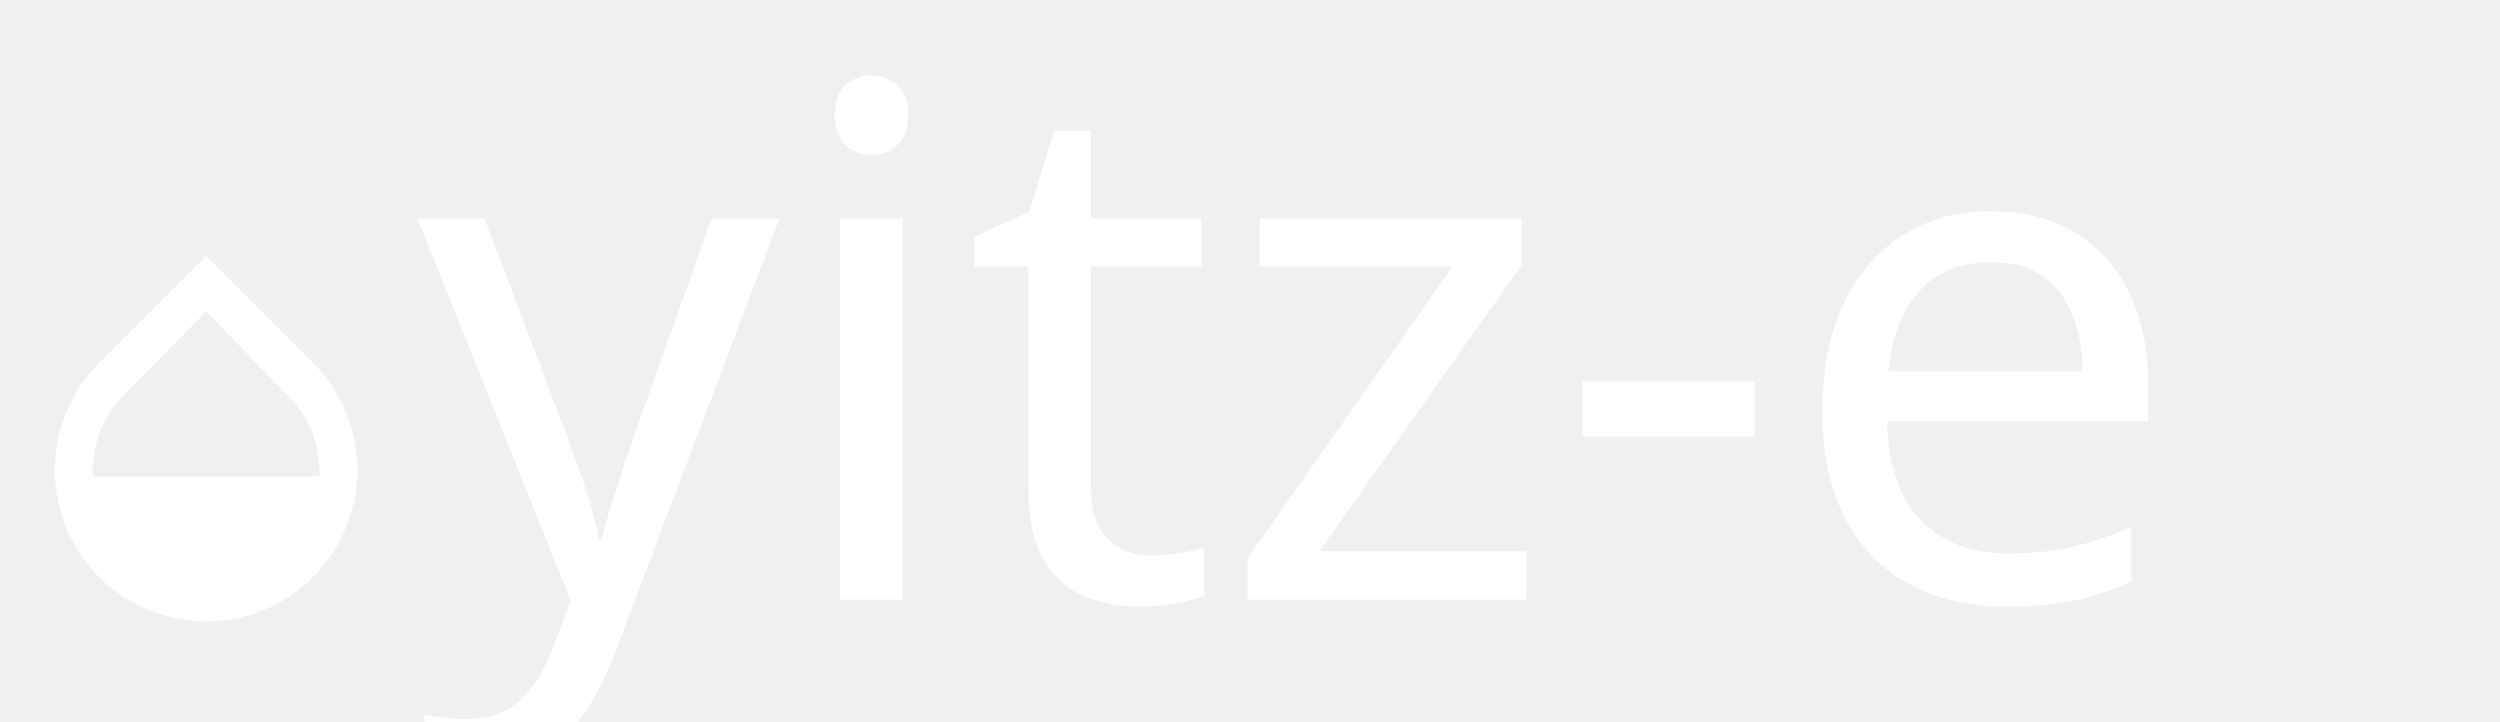
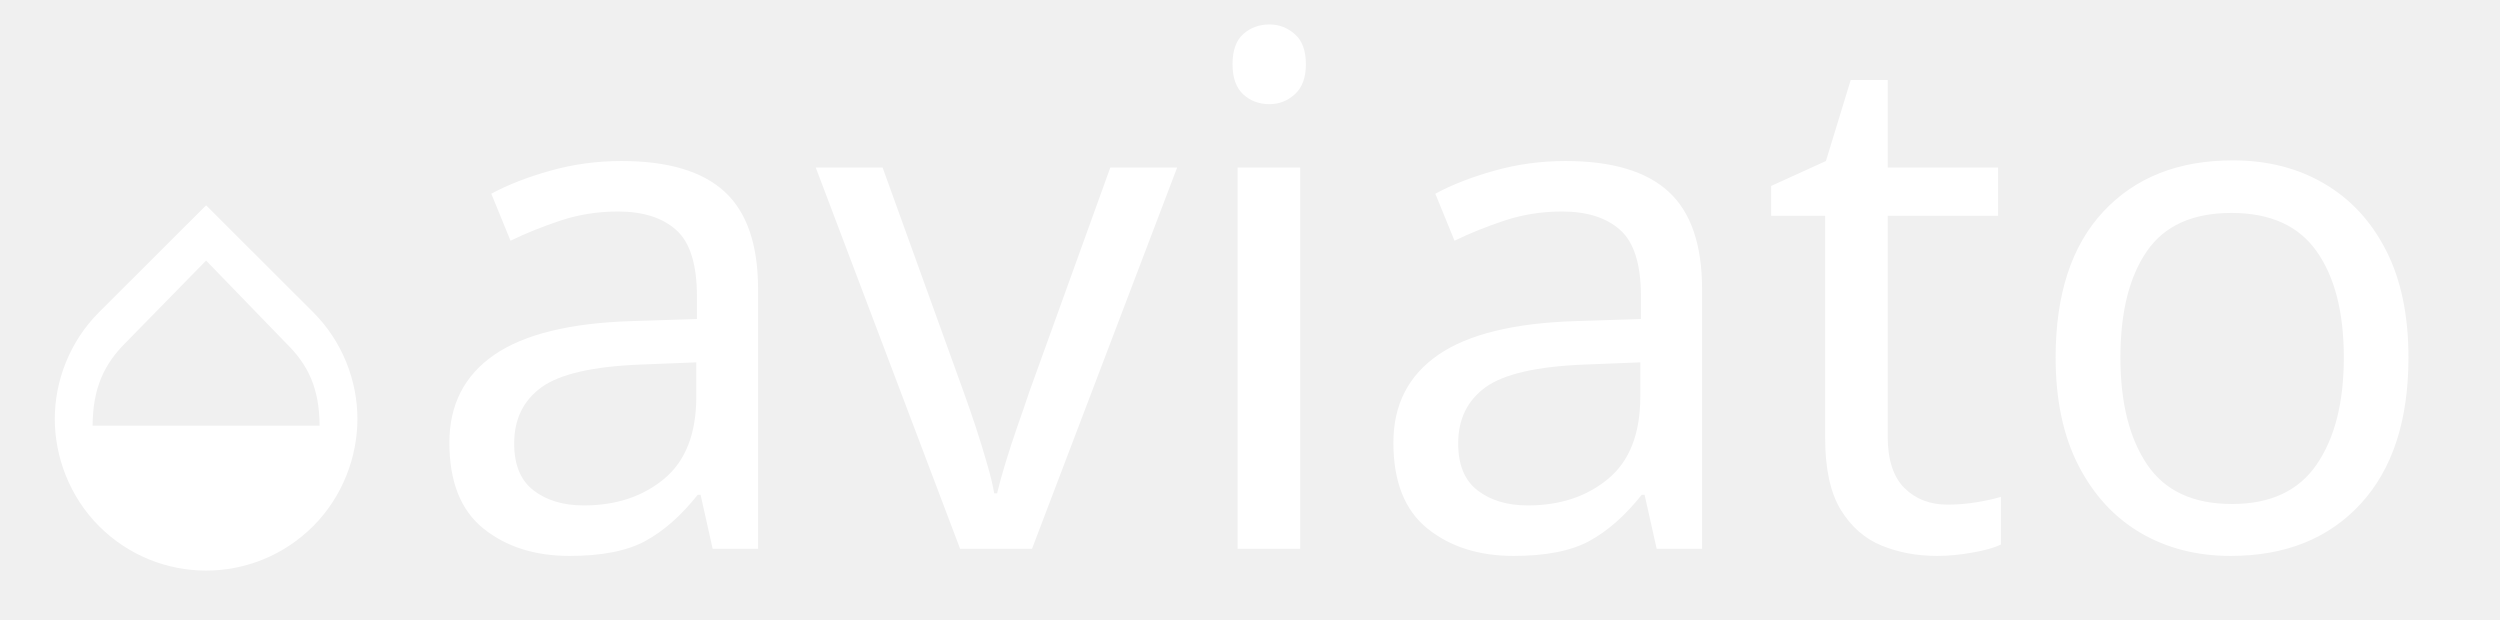
- <svg xmlns="http://www.w3.org/2000/svg" version="1.1" id="Layer_1" x="0px" y="0px" width="246px" height="71px" viewBox="30.5 123.5 246 61" enable-background="new 30.5 123.5 246 61" xml:space="preserve">
+ <svg xmlns="http://www.w3.org/2000/svg" version="1.1" id="Layer_1" x="0px" y="0px" width="246px" height="61px" viewBox="30.5 123.5 246 61" enable-background="new 30.5 123.5 246 61" xml:space="preserve">
  <path fill="#FFFFFF" d="M61.316,154.222L50.78,143.705l-10.535,10.517c-2.903,2.904-4.354,6.774-4.354,10.498  c0,3.722,1.451,7.648,4.354,10.553c2.903,2.903,6.72,4.373,10.535,4.373c3.816,0,7.63-1.47,10.536-4.373  c2.902-2.904,4.354-6.831,4.354-10.553C65.671,160.996,64.219,157.126,61.316,154.222z M39.612,165.388  c0.018-3.722,1.156-6.087,3.275-8.188l7.893-8.06l7.894,8.152c2.12,2.083,3.256,4.373,3.274,8.095H39.612z" />
-   <text transform="matrix(1 0 0 1 71.5 177.5)" fill="#FFFFFF" font-family="'MyriadPro-Regular'" font-size="70">yitz-e</text>
+   <text transform="matrix(1 0 0 1 71.5 177.5)" fill="#FFFFFF" font-family="'MyriadPro-Regular'" font-size="70">aviator</text>
</svg>
